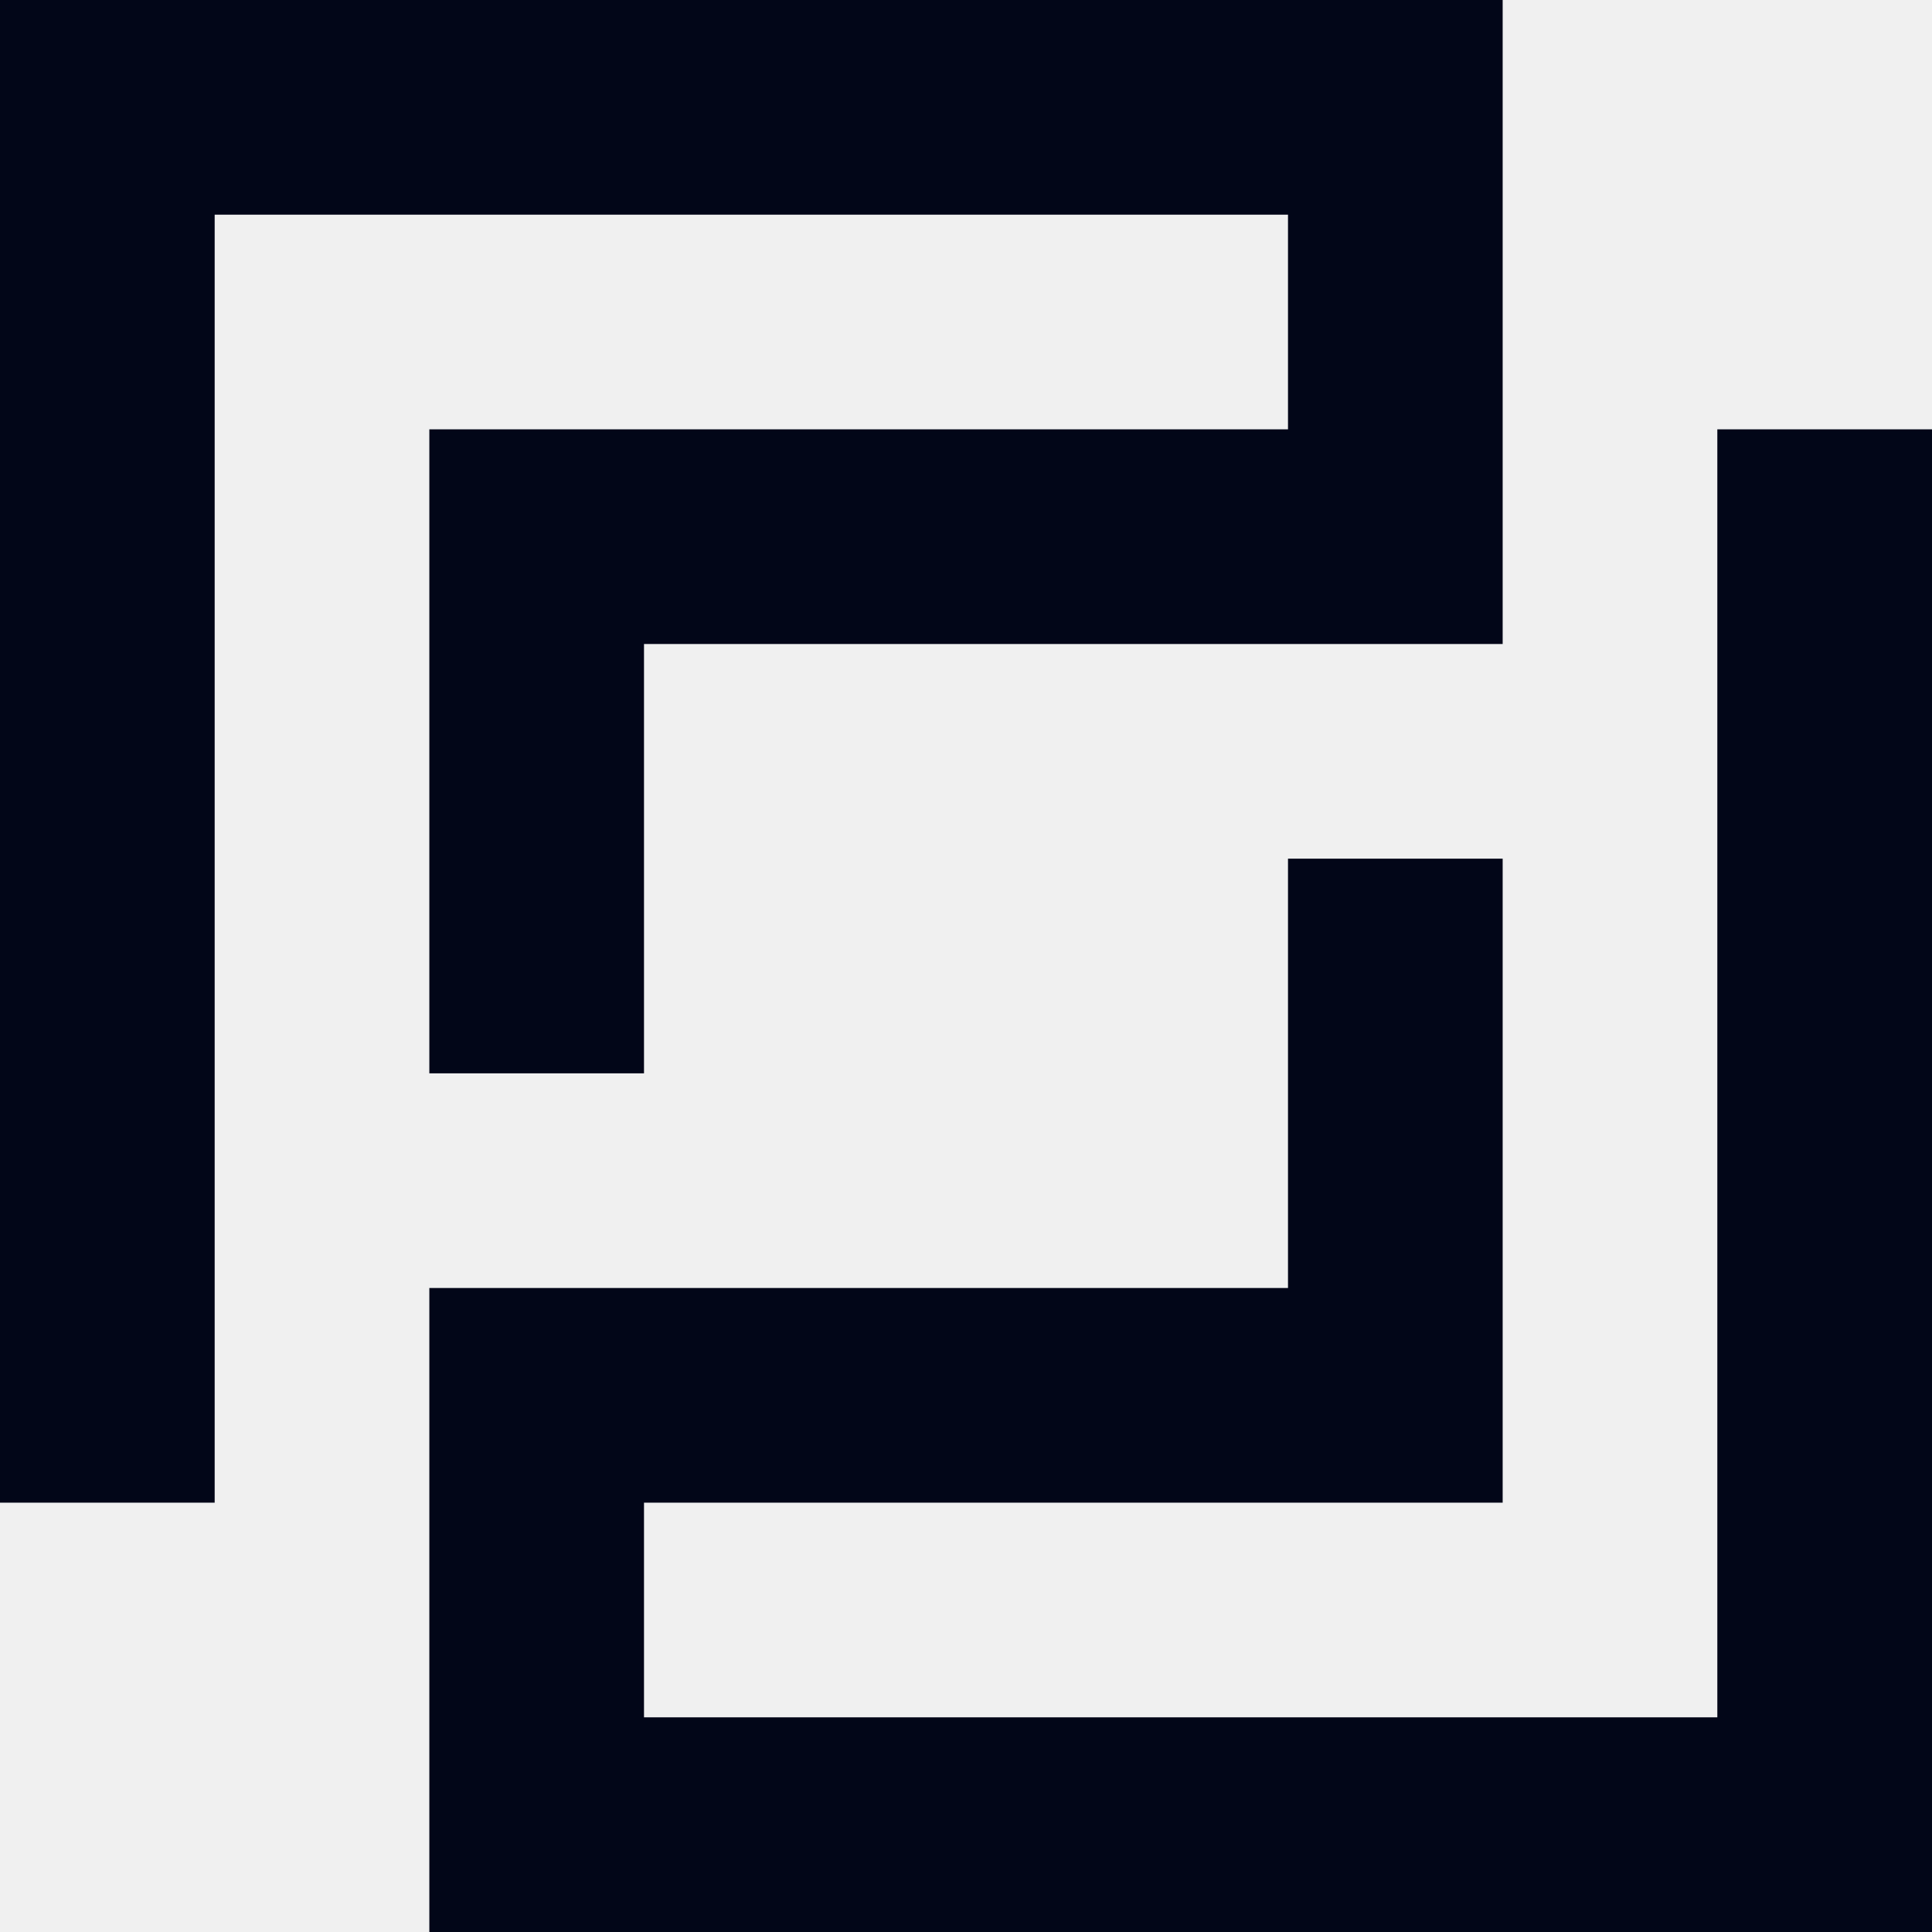
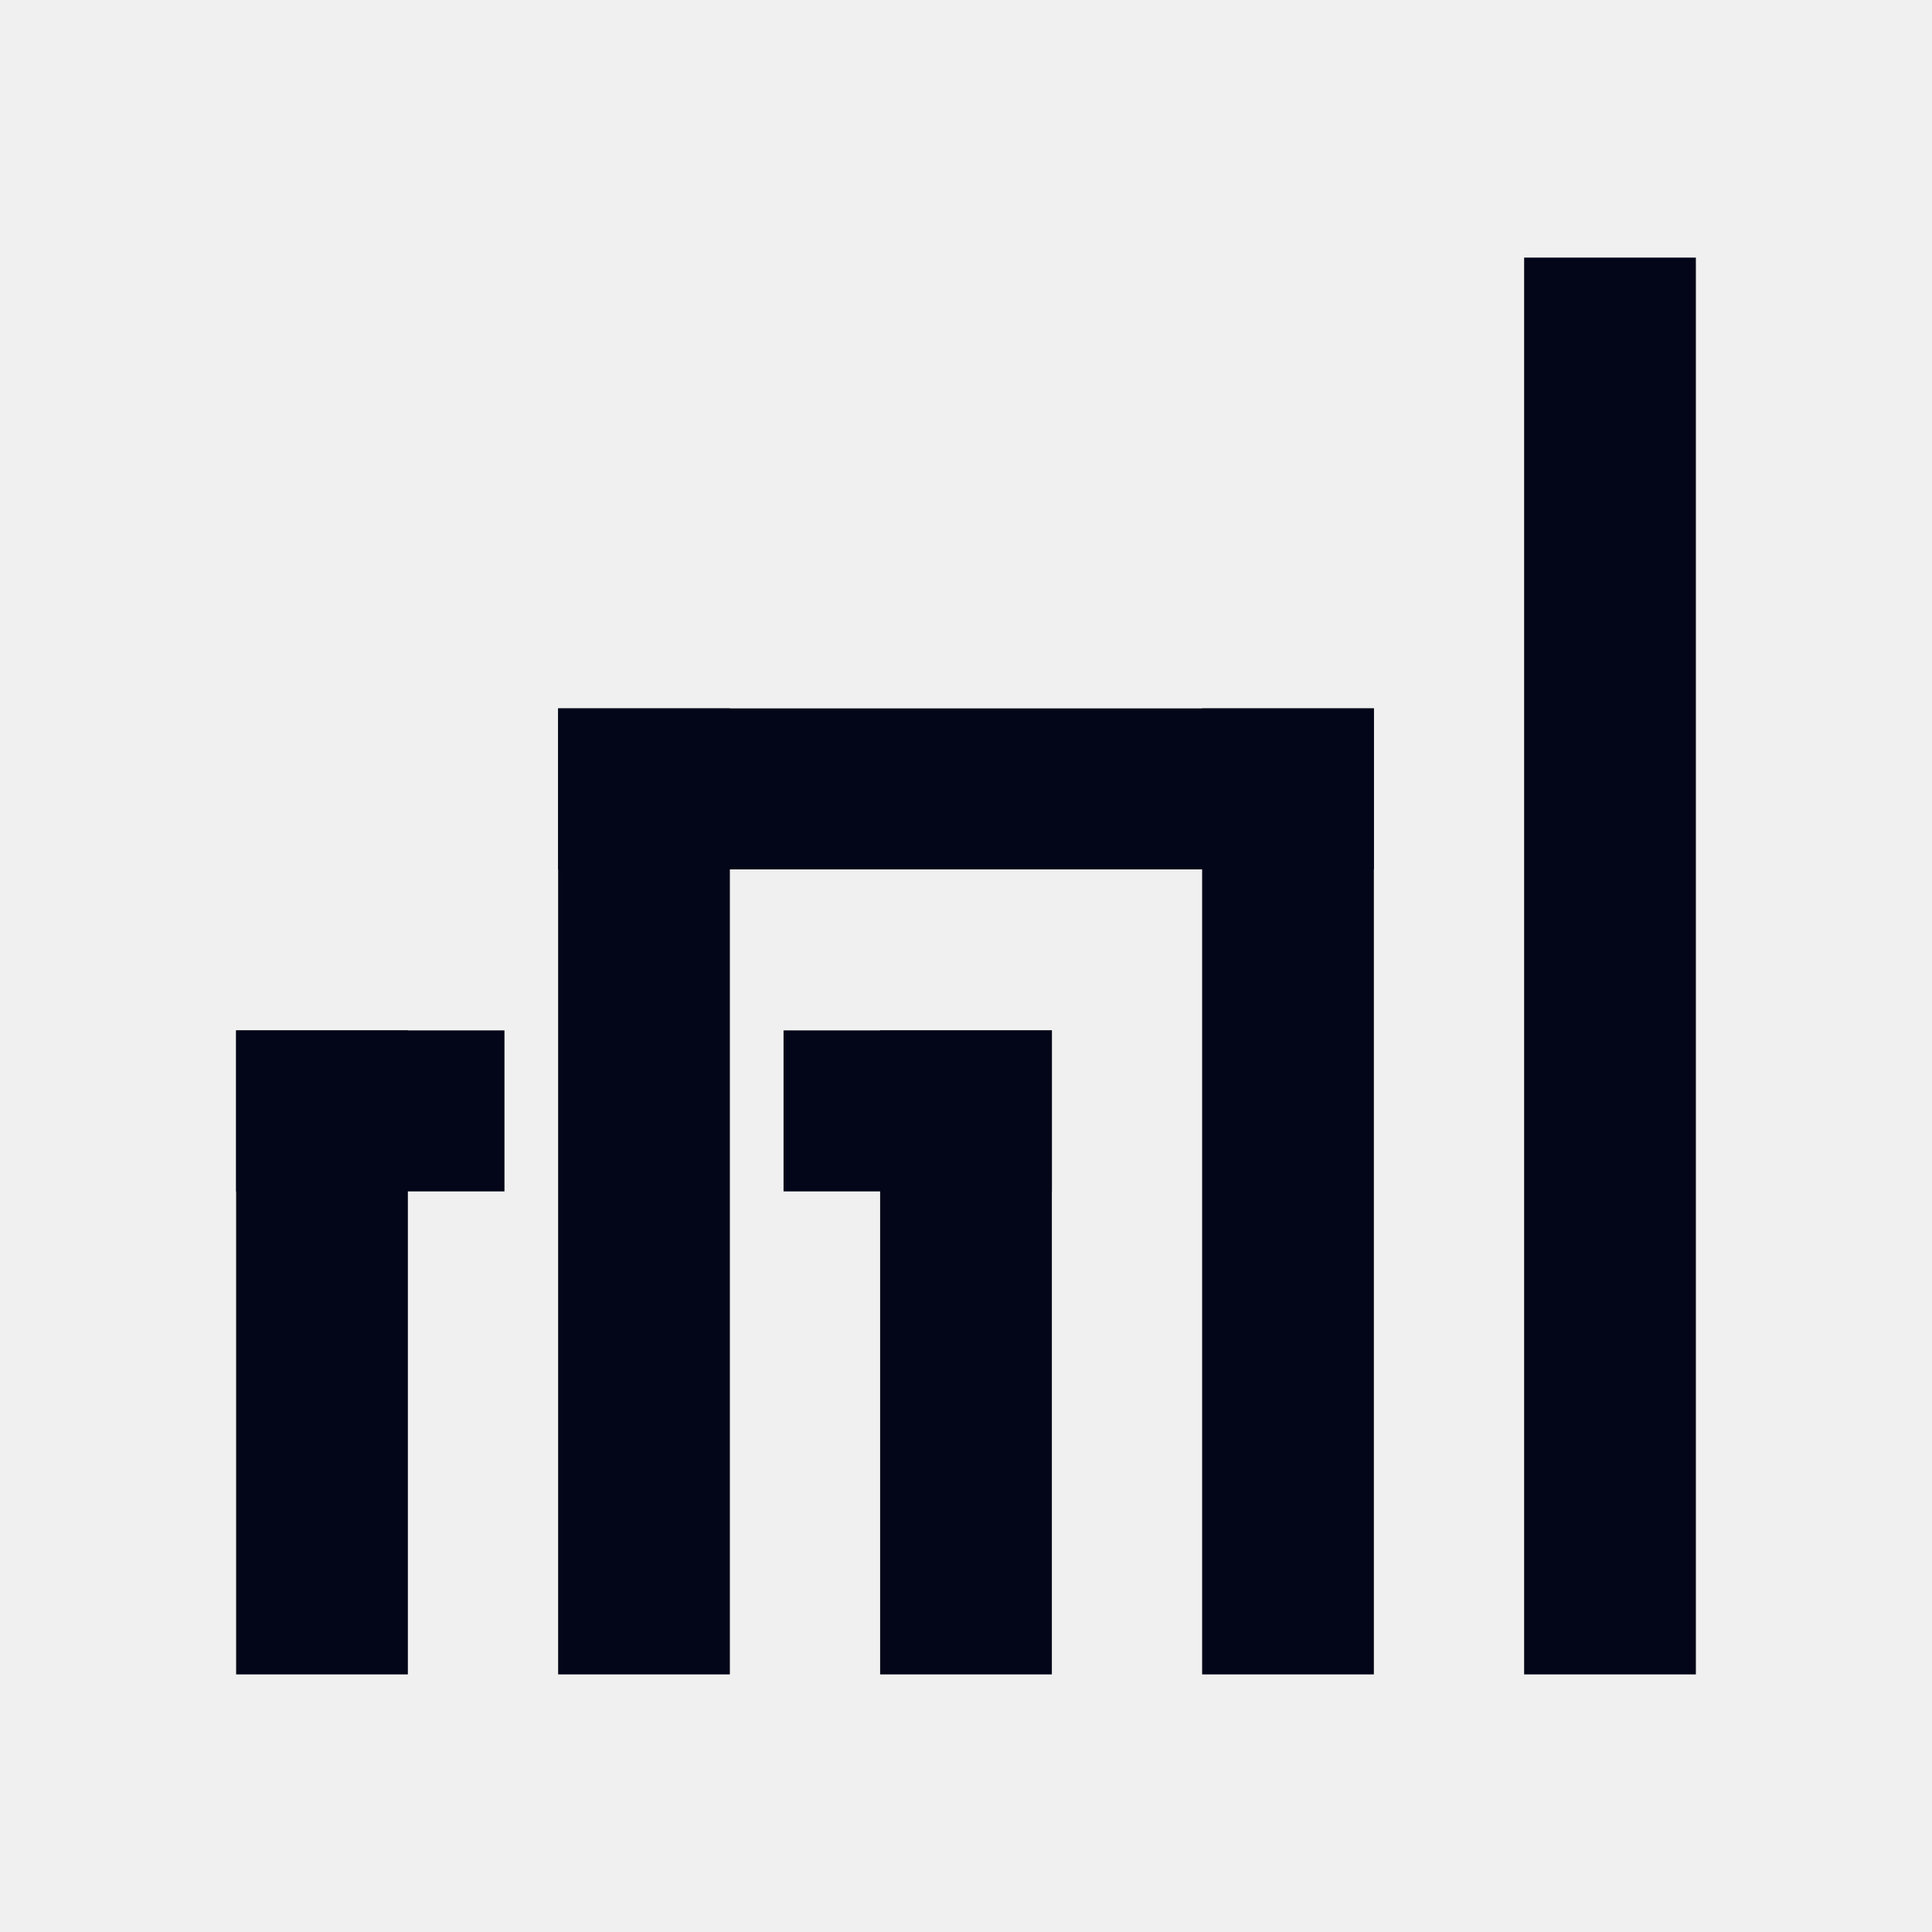
- <svg xmlns="http://www.w3.org/2000/svg" viewBox="12 12 72 72">
-   <style>@media(prefers-color-scheme:dark){g{stroke:white}}</style>
-   <g fill="none" stroke="#020618" stroke-width="8" stroke-linecap="square" stroke-linejoin="miter">
-     <path d="M16 64V16H64V32H32V48" />
-     <path d="M80 32V80H32V64H64V48" />
+ <svg xmlns="http://www.w3.org/2000/svg" viewBox="0 0 180 180" width="180" height="180" role="img" aria-labelledby="title">
+   <g transform="translate(22 24)" fill="#020618">
+     <rect x="0" y="72" width="16" height="60" />
+     <rect x="30" y="42" width="16" height="90" />
+     <rect x="60" y="72" width="16" height="60" />
+     <rect x="90" y="42" width="16" height="90" />
+     <rect x="120" y="0" width="16" height="132" />
+     <rect x="0" y="72" width="25" height="15" />
+     <rect x="51" y="72" width="25" height="15" />
+     <rect x="30" y="42" width="76" height="15" />
  </g>
</svg>
